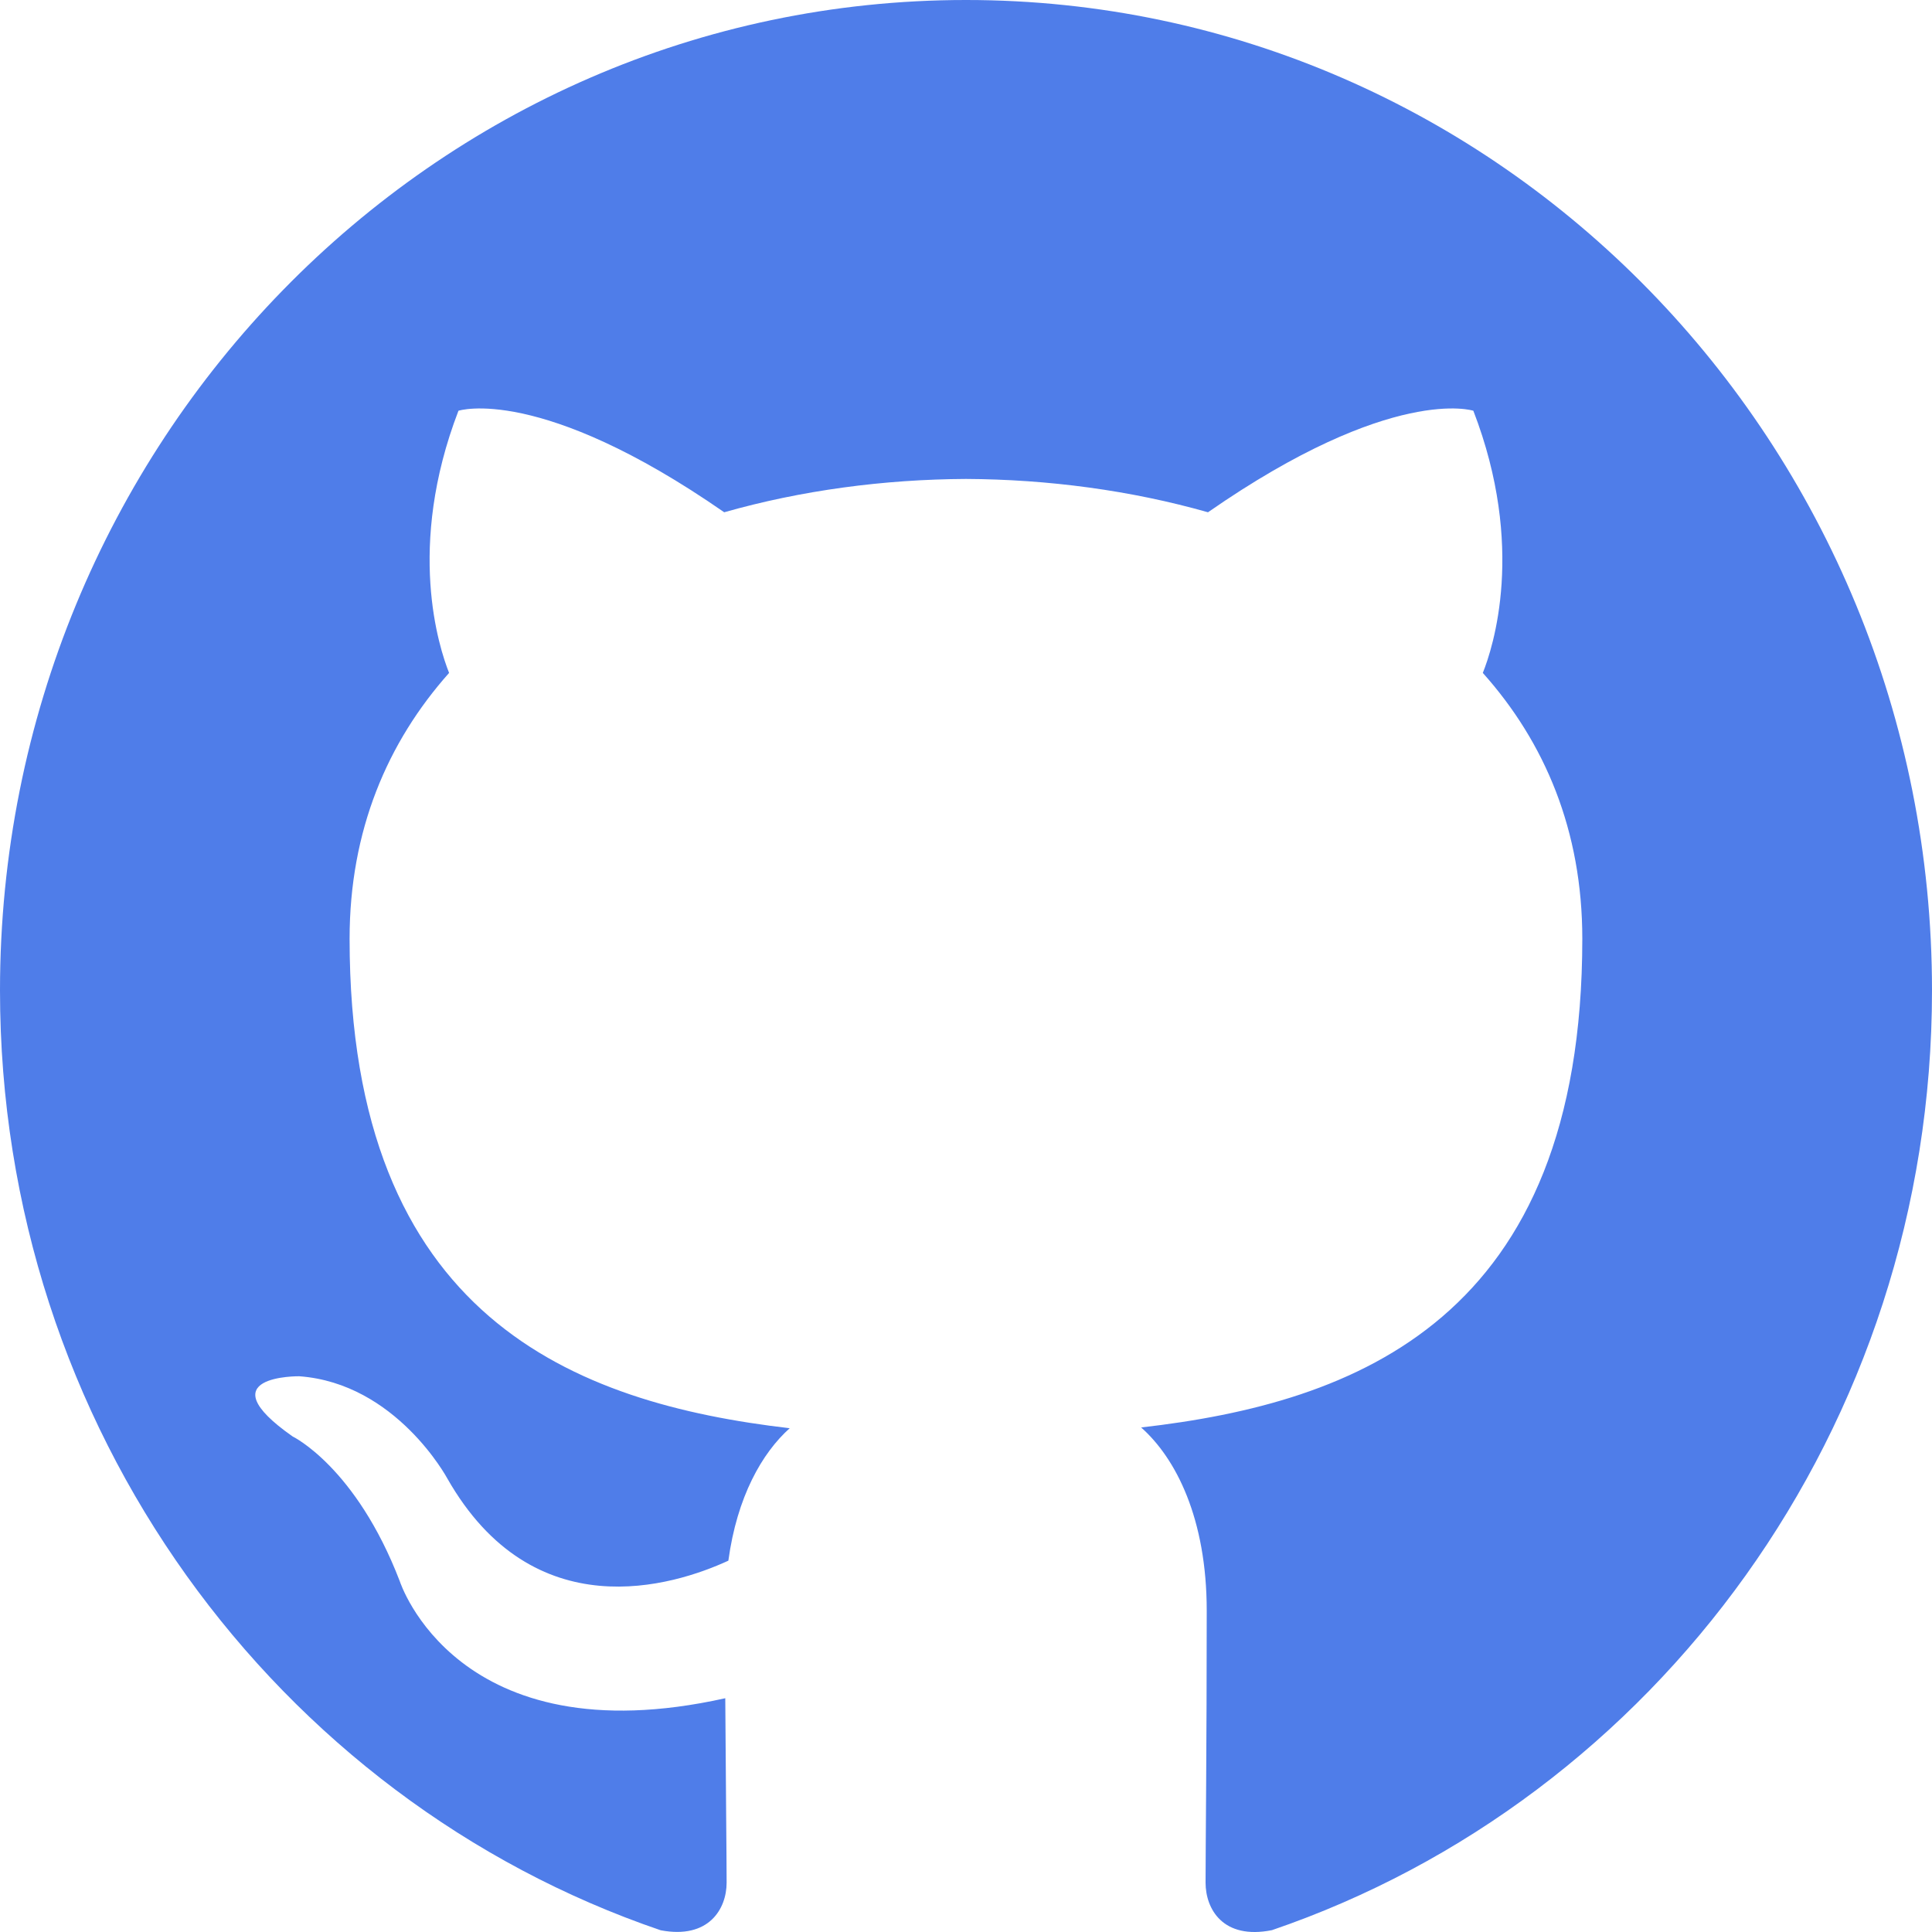
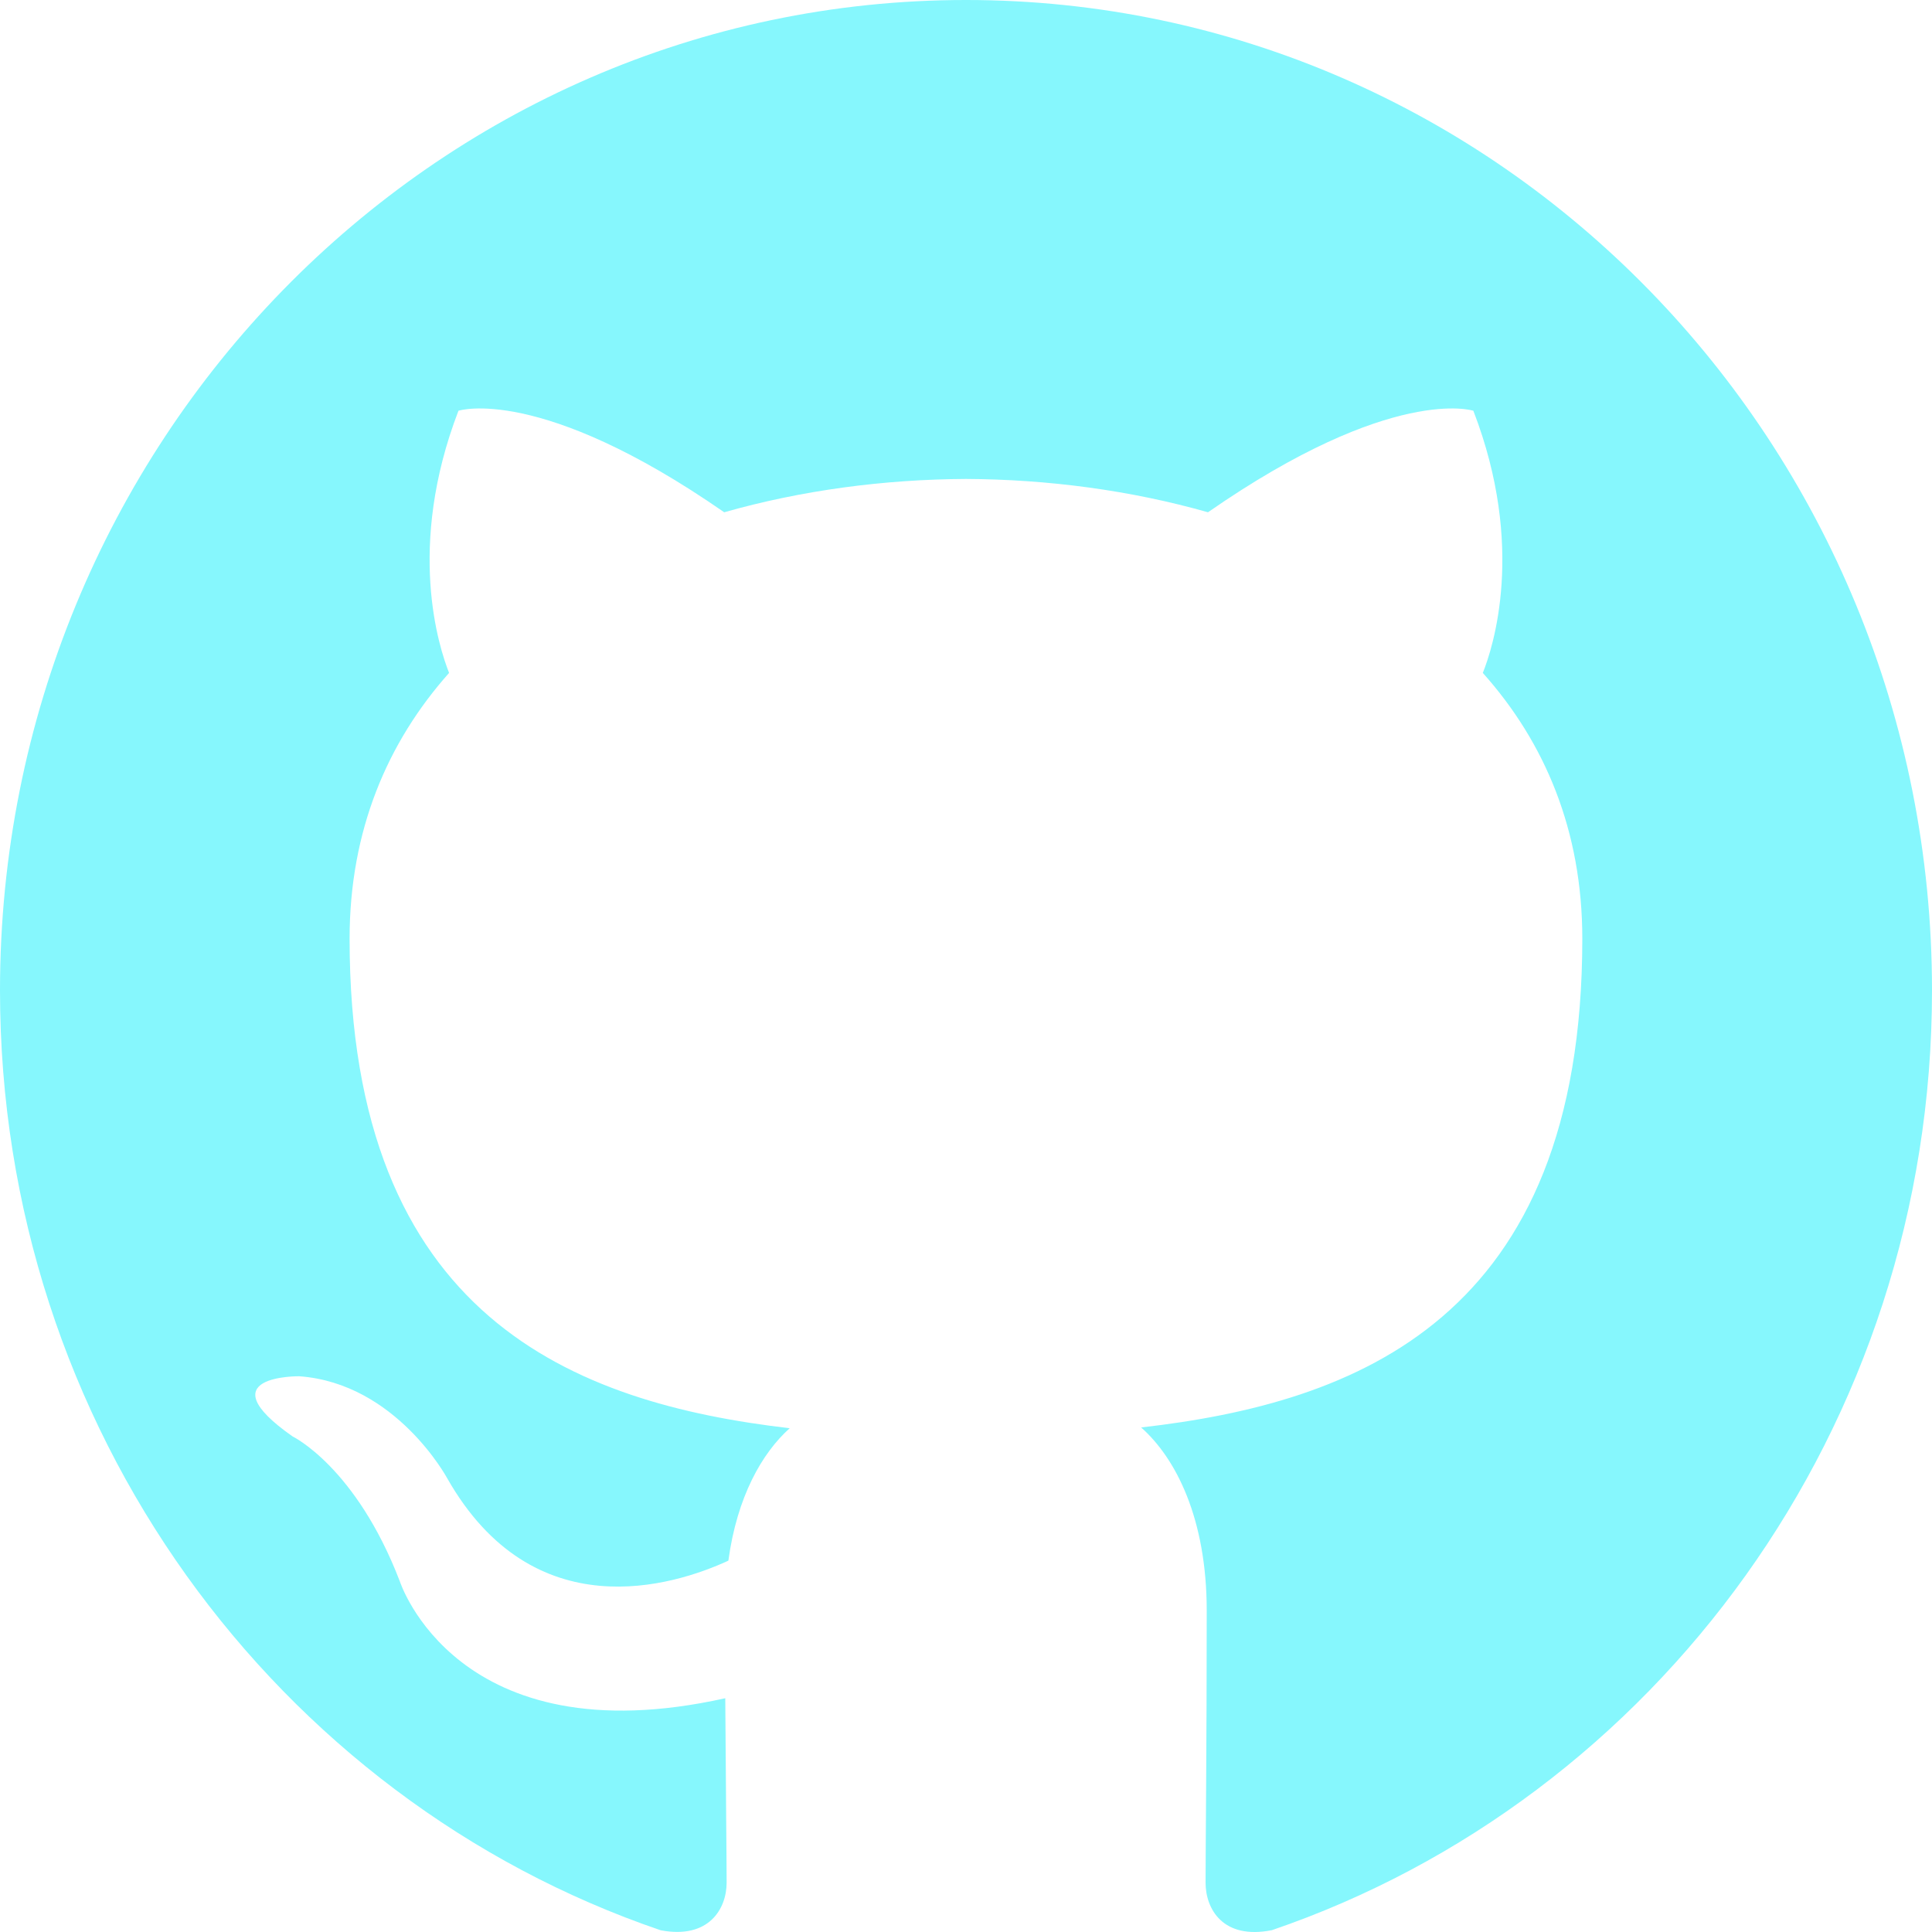
- <svg xmlns="http://www.w3.org/2000/svg" width="800px" height="800px" viewBox="0 0 20 20" version="1.1" fill="#4f7de9">
+ <svg xmlns="http://www.w3.org/2000/svg" width="800px" height="800px" viewBox="0 0 20 20" version="1.1" fill="#86f7fd">
  <g id="SVGRepo_bgCarrier" stroke-width="0" />
  <g id="SVGRepo_tracerCarrier" stroke-linecap="round" stroke-linejoin="round" />
  <g id="SVGRepo_iconCarrier">
    <defs> </defs>
    <g id="Page-1" stroke="none" stroke-width="1" fill="none" fill-rule="evenodd">
-       <g id="Dribbble-Light-Preview" transform="translate(-140, -7559)" fill="#4f7de9">
+       <g id="Dribbble-Light-Preview" transform="translate(-140, -7559)" fill="#86f7fd">
        <g id="icons" transform="translate(56, 160)">
-           <path d="M94,7399 C99.523,7399 104,7403.59 104,7409.253 C104,7413.782 101.138,7417.624 97.167,7418.981 C96.66,7419.082 96.48,7418.762 96.48,7418.489 C96.48,7418.151 96.492,7417.047 96.492,7415.675 C96.492,7414.719 96.172,7414.095 95.813,7413.777 C98.04,7413.523 100.38,7412.656 100.38,7408.718 C100.38,7407.598 99.992,7406.684 99.35,7405.966 C99.454,7405.707 99.797,7404.664 99.252,7403.252 C99.252,7403.252 98.414,7402.977 96.505,7404.303 C95.706,7404.076 94.85,7403.962 94,7403.958 C93.15,7403.962 92.295,7404.076 91.497,7404.303 C89.586,7402.977 88.746,7403.252 88.746,7403.252 C88.203,7404.664 88.546,7405.707 88.649,7405.966 C88.01,7406.684 87.619,7407.598 87.619,7408.718 C87.619,7412.646 89.954,7413.526 92.175,7413.785 C91.889,7414.041 91.63,7414.493 91.54,7415.156 C90.97,7415.418 89.522,7415.871 88.63,7414.304 C88.63,7414.304 88.101,7413.319 87.097,7413.247 C87.097,7413.247 86.122,7413.234 87.029,7413.87 C87.029,7413.87 87.684,7414.185 88.139,7415.37 C88.139,7415.37 88.726,7417.2 91.508,7416.58 C91.513,7417.437 91.522,7418.245 91.522,7418.489 C91.522,7418.76 91.338,7419.077 90.839,7418.982 C86.865,7417.627 84,7413.783 84,7409.253 C84,7403.59 88.478,7399 94,7399" id="github-[#142]"> </path>
+           <path d="M94,7399 C99.523,7399 104,7403.59 104,7409.253 C104,7413.782 101.138,7417.624 97.167,7418.981 C96.66,7419.082 96.48,7418.762 96.48,7418.489 C96.48,7418.151 96.492,7417.047 96.492,7415.675 C96.492,7414.719 96.172,7414.095 95.813,7413.777 C98.04,7413.523 100.38,7412.656 100.38,7408.718 C100.38,7407.598 99.992,7406.684 99.35,7405.966 C99.454,7405.707 99.797,7404.664 99.252,7403.252 C99.252,7403.252 98.414,7402.977 96.505,7404.303 C95.706,7404.076 94.85,7403.962 94,7403.958 C93.15,7403.962 92.295,7404.076 91.497,7404.303 C89.586,7402.977 88.746,7403.252 88.746,7403.252 C88.203,7404.664 88.546,7405.707 88.649,7405.966 C88.01,7406.684 87.619,7407.598 87.619,7408.718 C87.619,7412.646 89.954,7413.526 92.175,7413.785 C91.889,7414.041 91.63,7414.493 91.54,7415.156 C90.97,7415.418 89.522,7415.871 88.63,7414.304 C88.63,7414.304 88.101,7413.319 87.097,7413.247 C87.097,7413.247 86.122,7413.234 87.029,7413.87 C87.029,7413.87 87.684,7414.185 88.139,7415.37 C88.139,7415.37 88.726,7417.2 91.508,7416.58 C91.513,7417.437 91.522,7418.245 91.522,7418.489 C91.522,7418.76 91.338,7419.077 90.839,7418.982 C86.865,7417.627 84,7413.783 84,7409.253 C84,7403.59 88.478,7399 94,7399" id="github-[#86f7fd]"> </path>
        </g>
      </g>
    </g>
  </g>
</svg>
